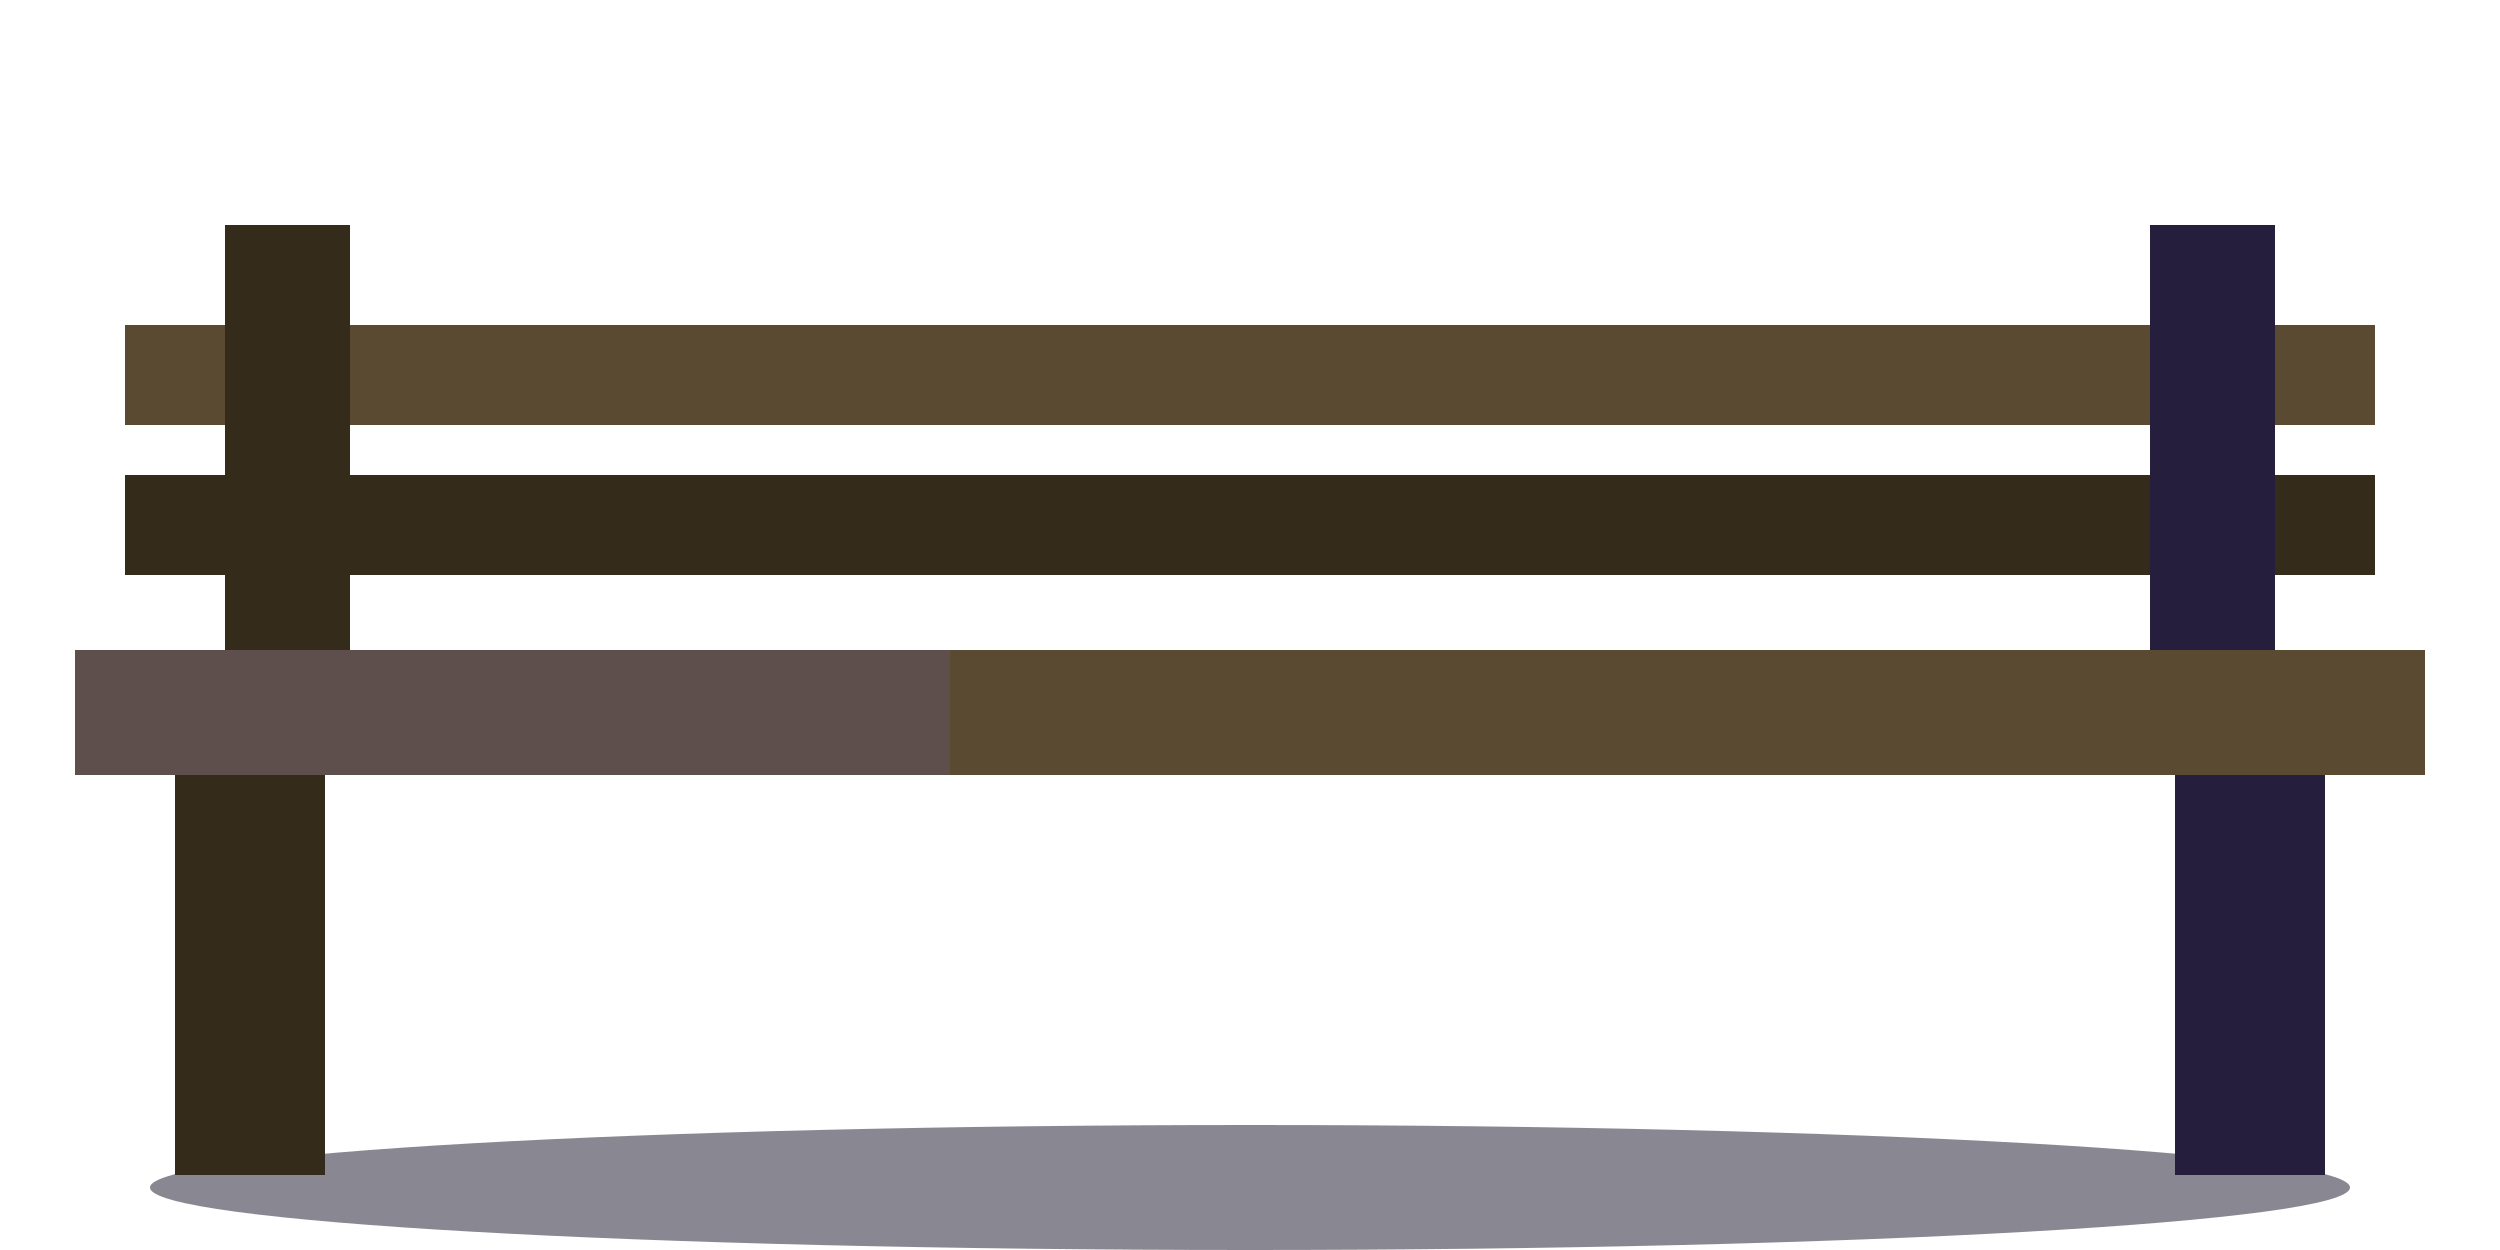
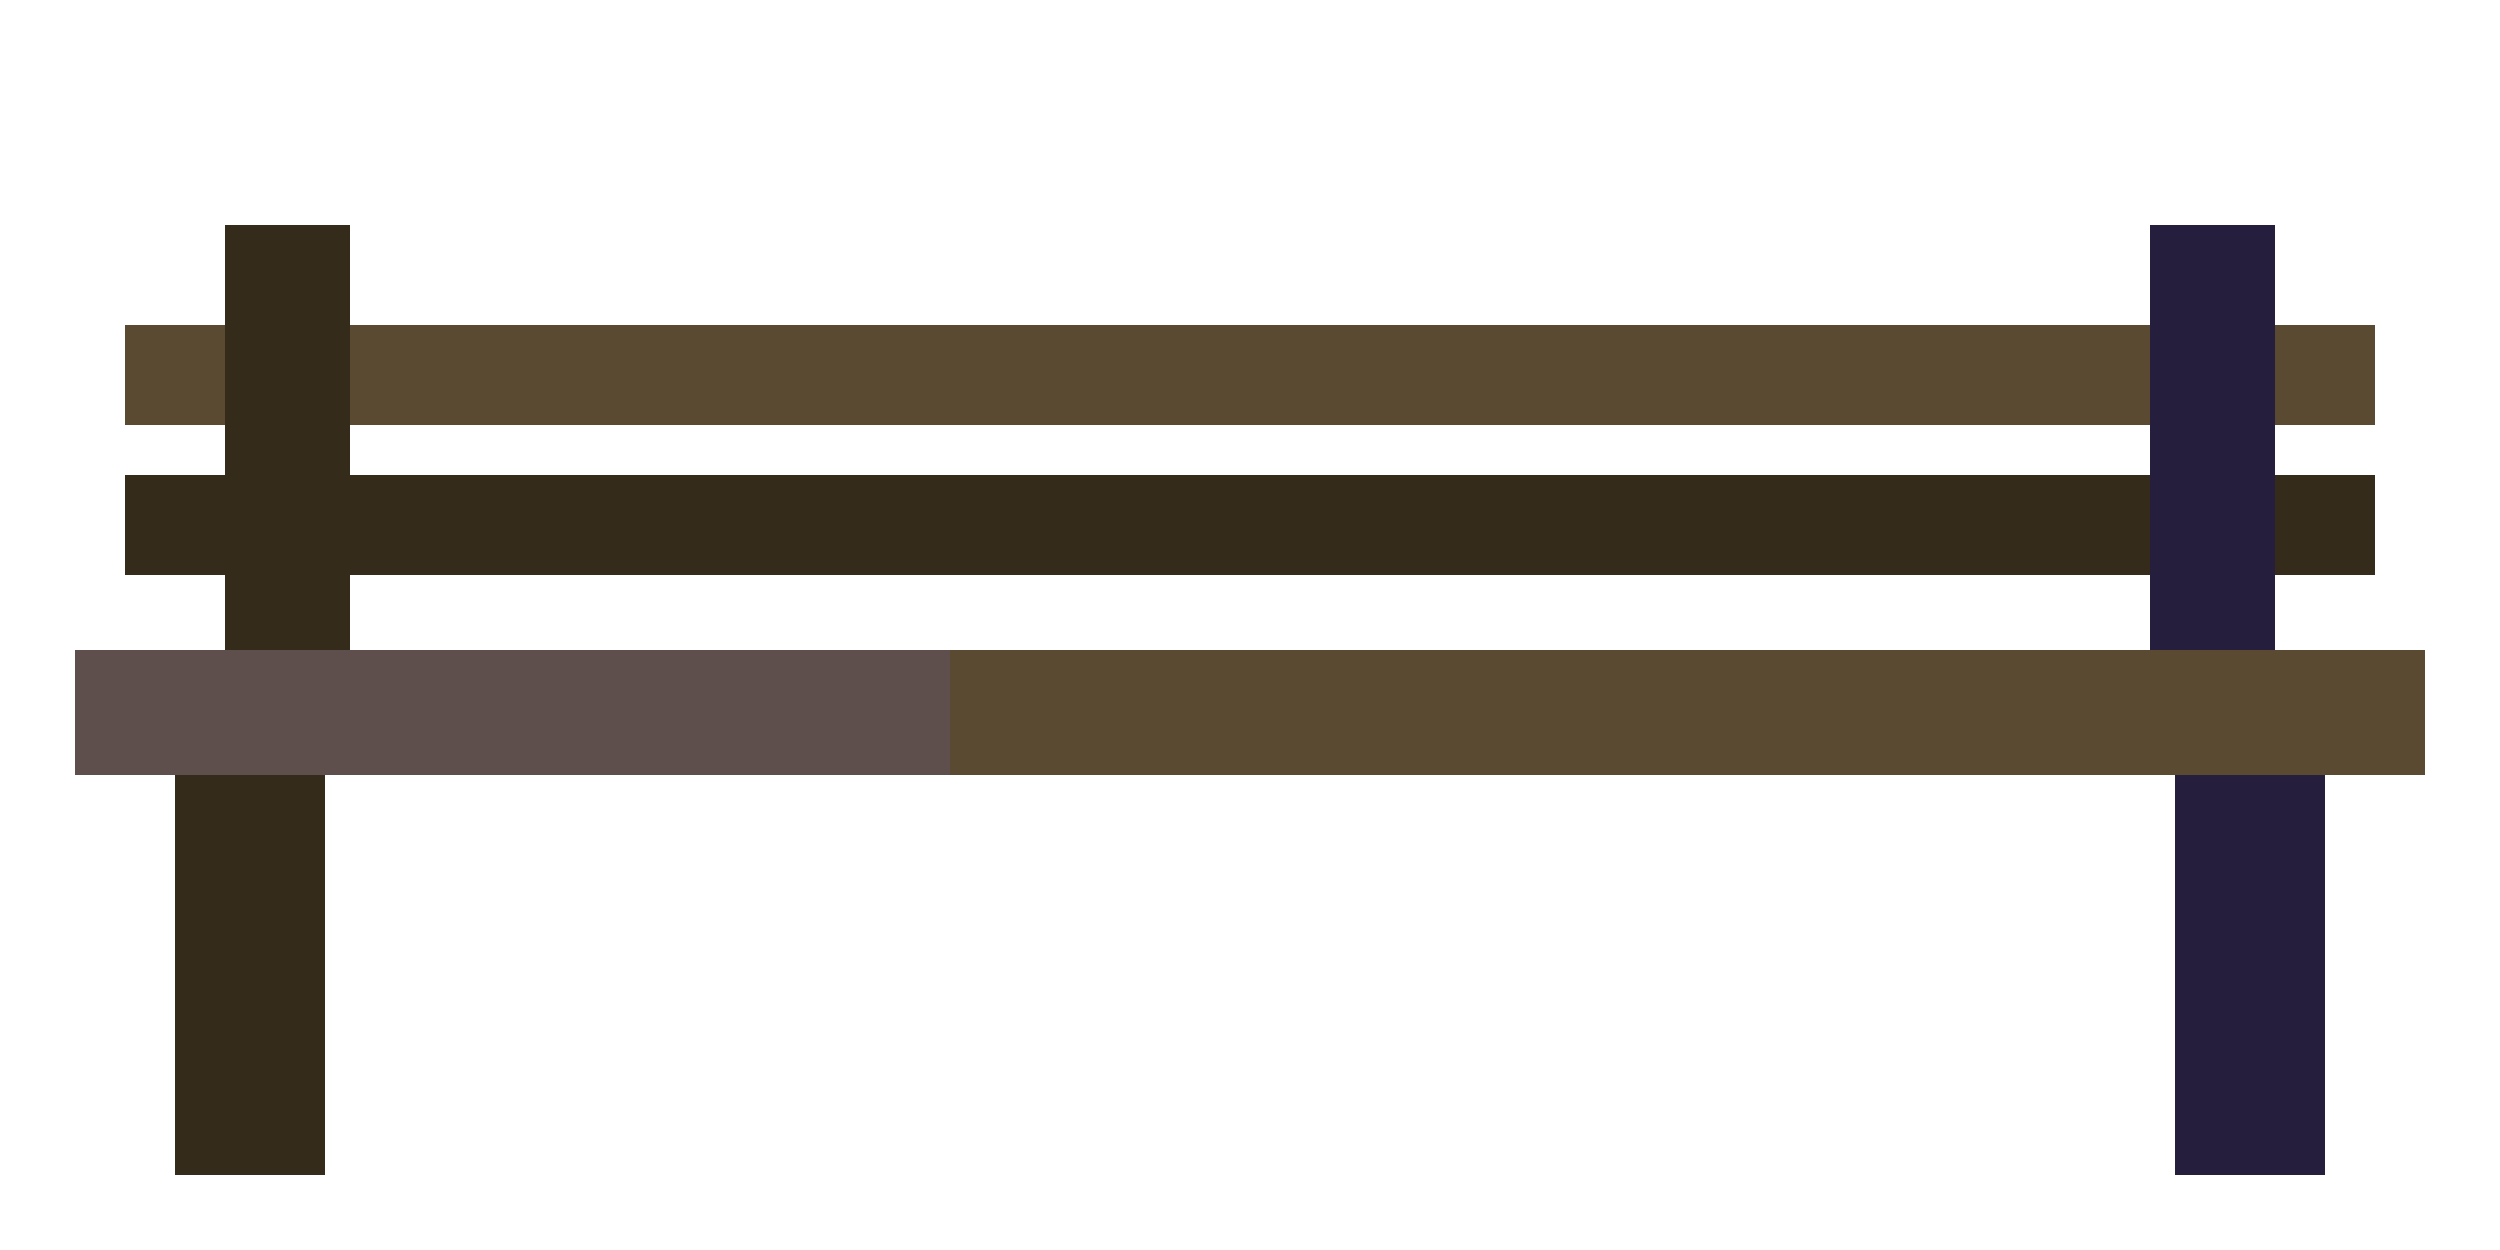
<svg xmlns="http://www.w3.org/2000/svg" viewBox="0 0 200 100">
-   <ellipse cx="100" cy="95" rx="88" ry="5" fill="#141024" opacity="0.5" />
  <rect x="14" y="60" width="12" height="34" fill="#352b1a" />
  <rect x="174" y="60" width="12" height="34" fill="#251f3d" />
  <rect x="6" y="52" width="188" height="10" fill="#5a4a32" />
  <rect x="6" y="52" width="70" height="10" fill="#7362b3" opacity="0.2" />
  <rect x="10" y="26" width="180" height="8" fill="#5a4a32" />
  <rect x="10" y="38" width="180" height="8" fill="#352b1a" />
  <rect x="18" y="18" width="10" height="34" fill="#352b1a" />
  <rect x="172" y="18" width="10" height="34" fill="#251f3d" />
</svg>
